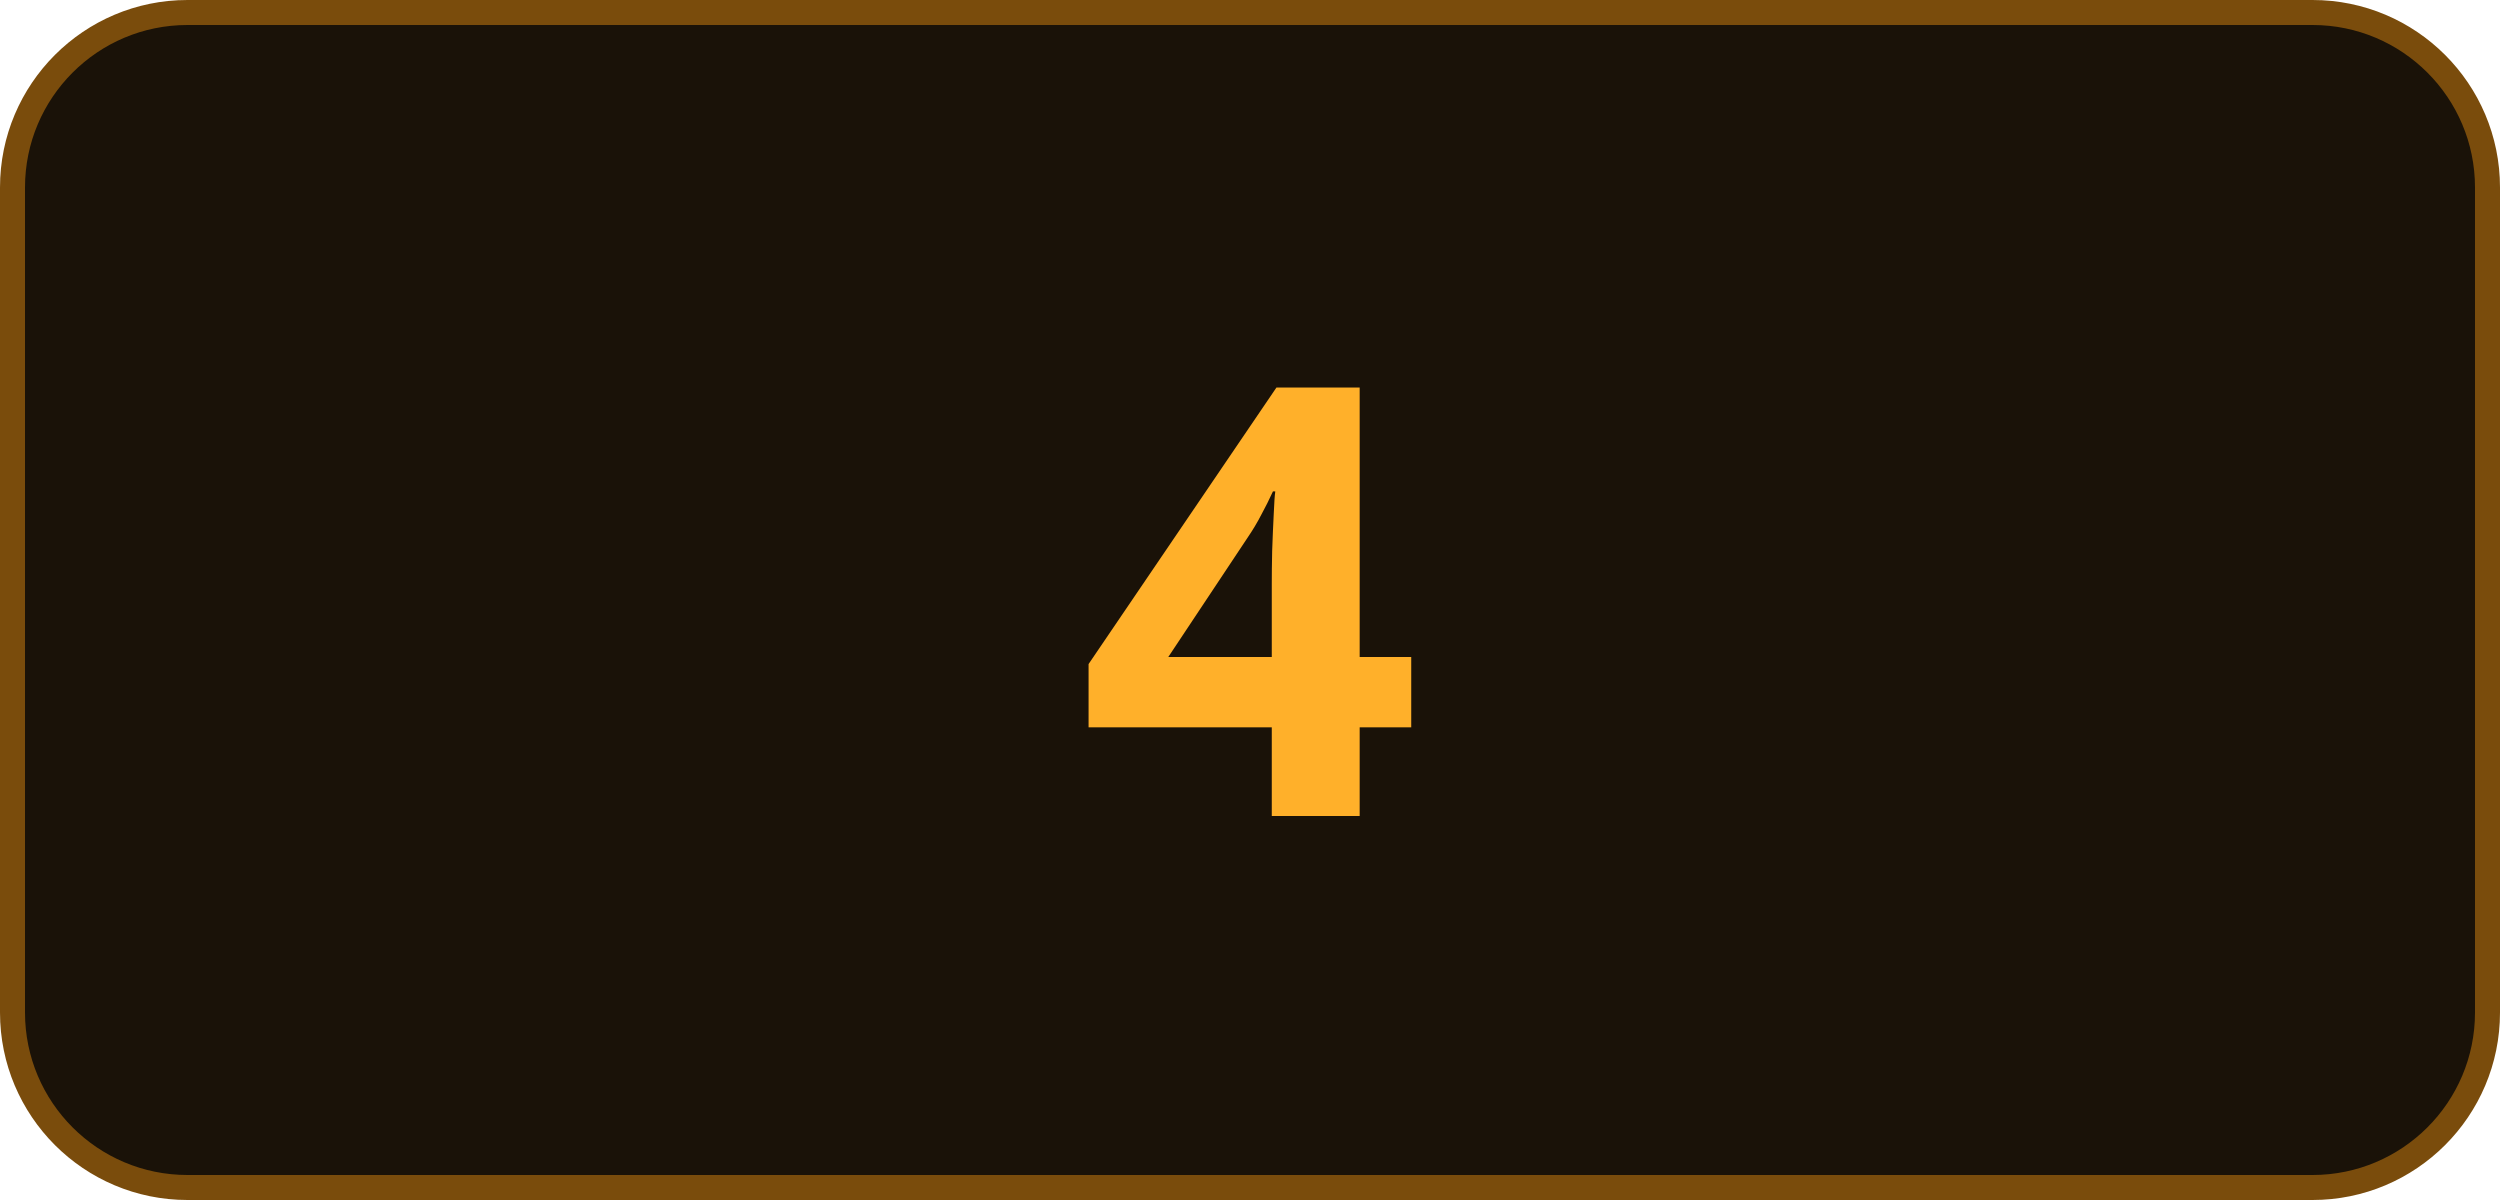
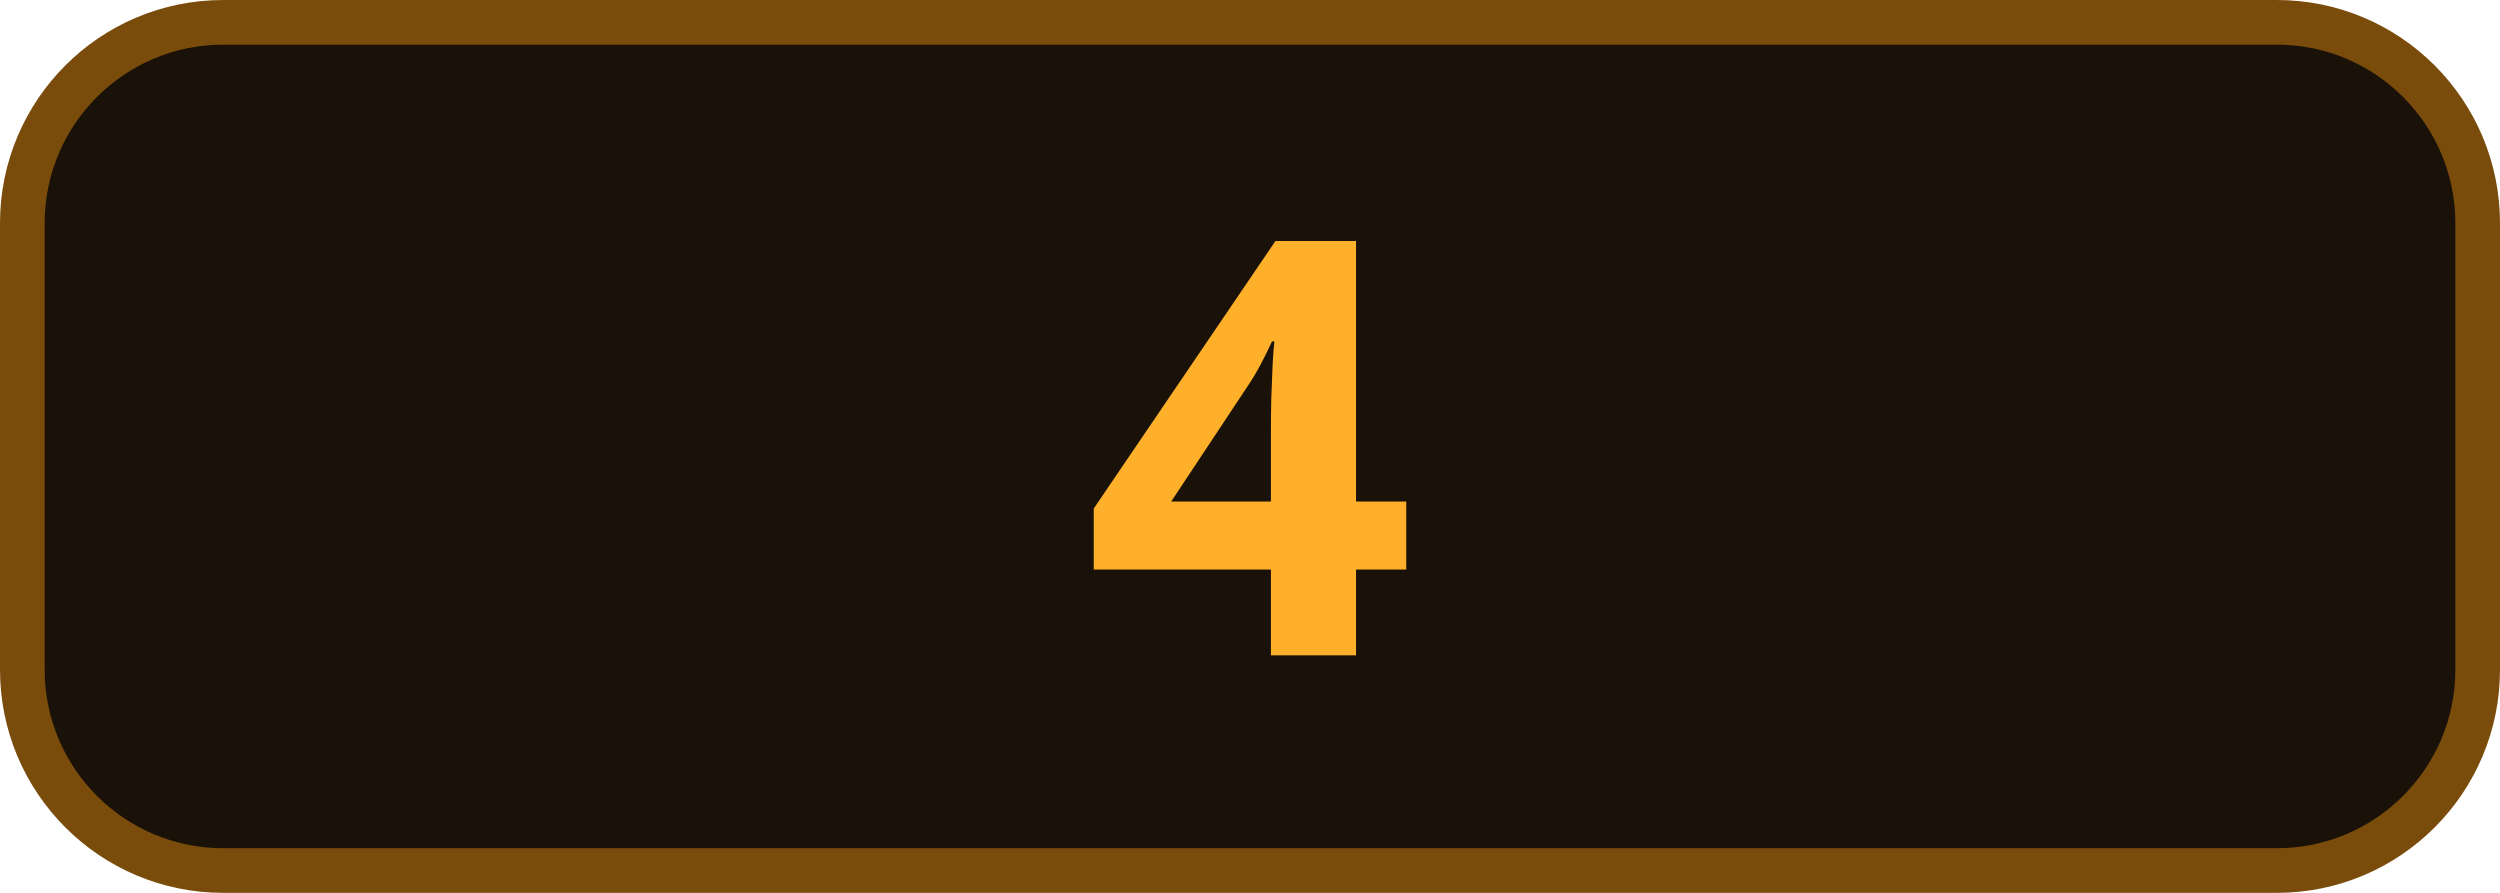
- <svg xmlns="http://www.w3.org/2000/svg" width="100" height="48" viewBox="0 0 100 48">
-   <rect x="0.5" y="0.5" width="99" height="47" rx="7" fill="#1a1208" stroke="#7a4c0c" />
-   <text x="50" y="32.64" font-family="Titillium Web" font-size="24" font-weight="700" fill="#ffb02a" text-anchor="middle">4</text>
+ <svg xmlns="http://www.w3.org/2000/svg" width="112" height="40" viewBox="0 0 112 40">
+   <rect x="1" y="1" width="110" height="38" rx="9" fill="#1a1208" stroke="#7a4c0c" stroke-width="2" />
+   <text x="56" y="29.36" font-family="Titillium Web" font-size="26" font-weight="700" fill="#ffb02a" text-anchor="middle">4</text>
</svg>
